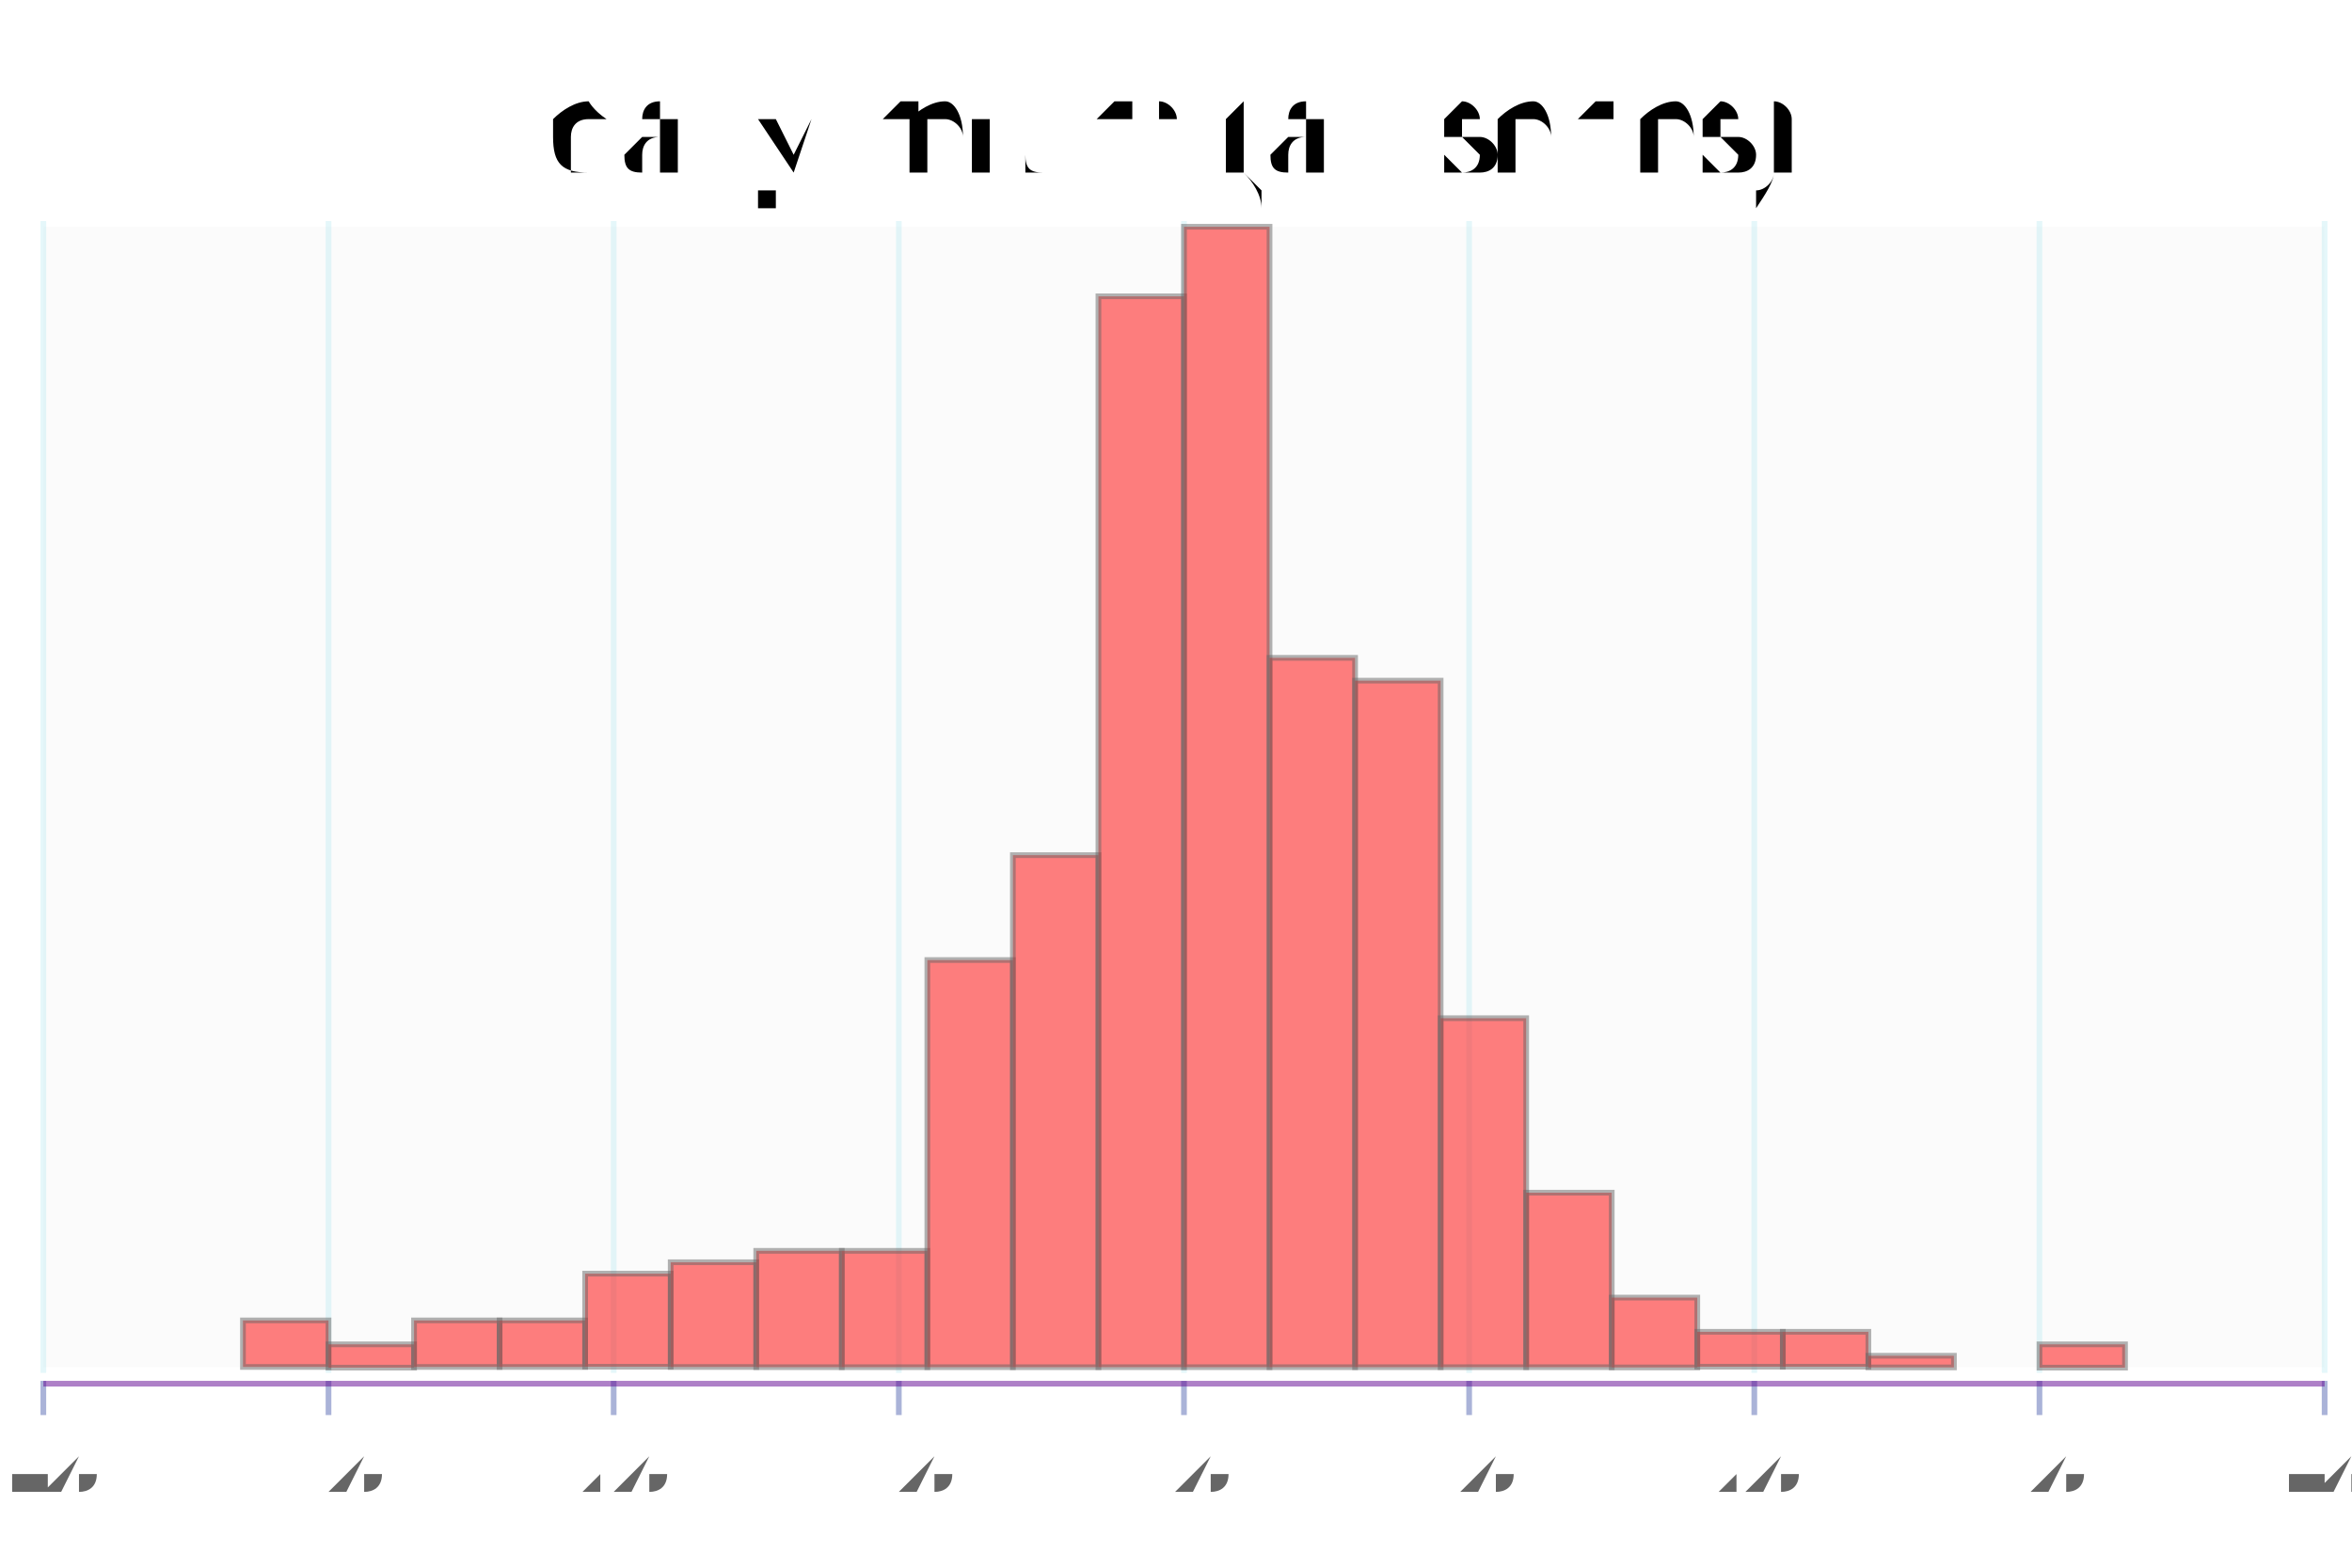
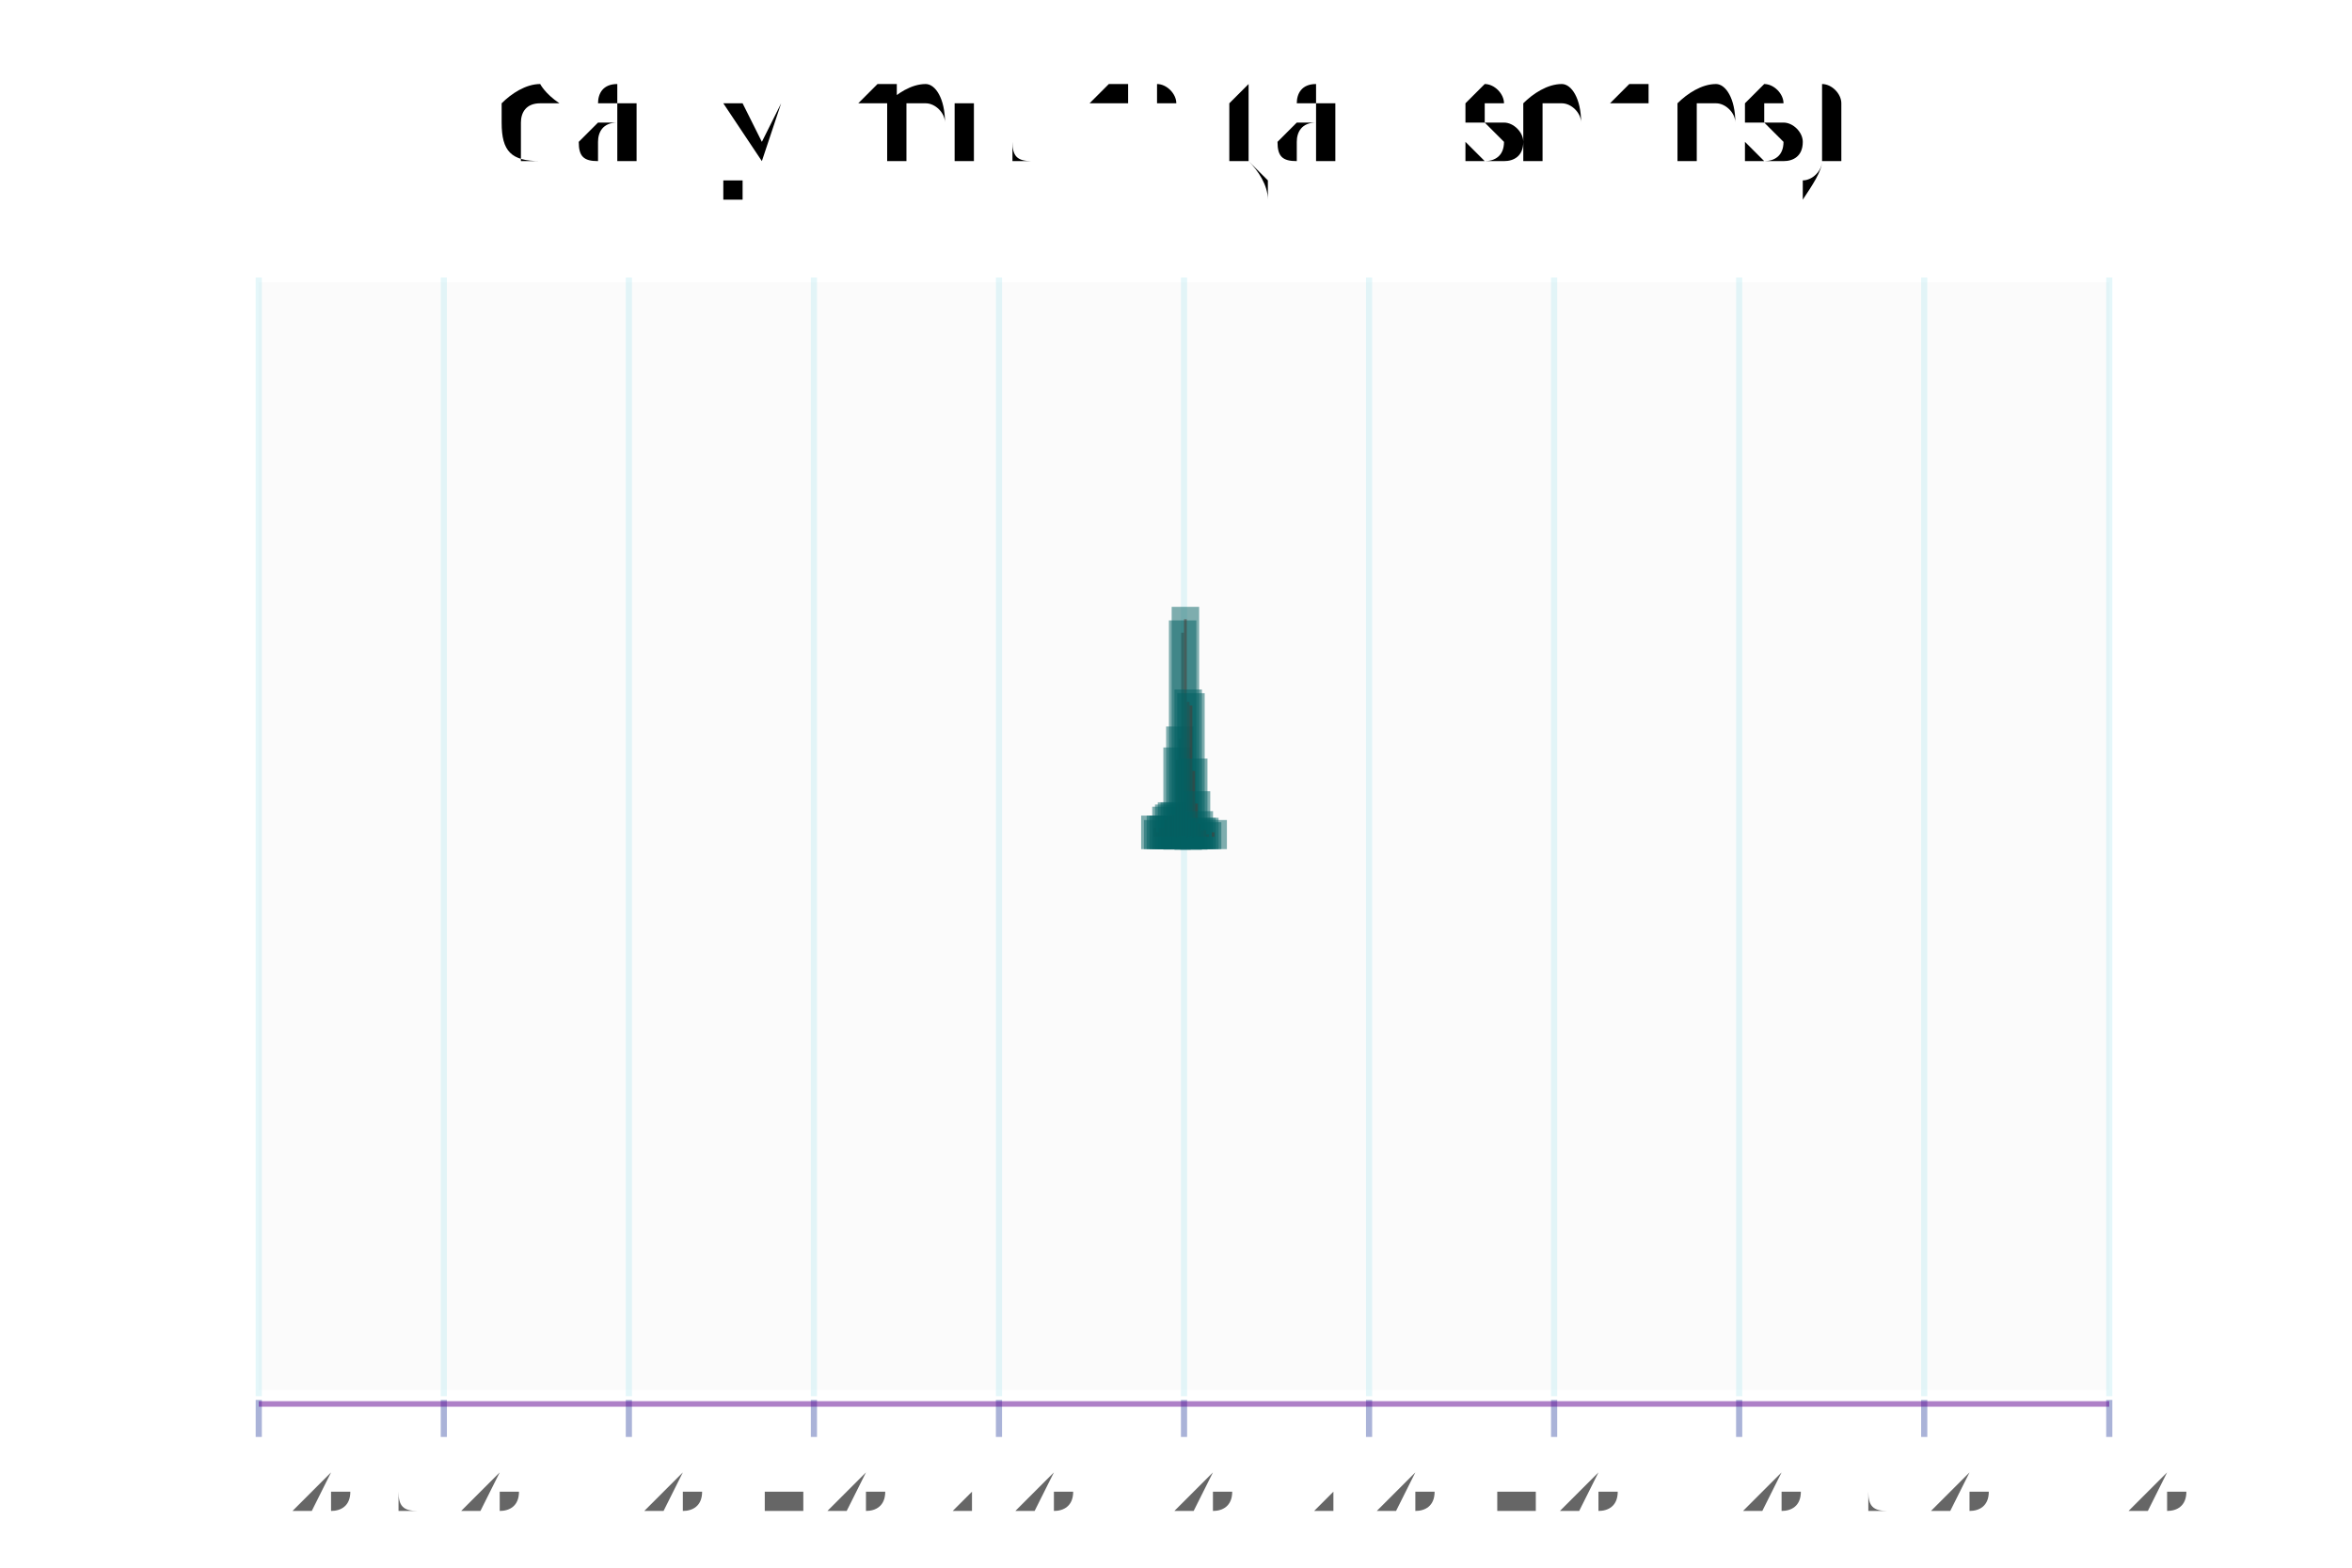
- <svg xmlns="http://www.w3.org/2000/svg" viewBox="-1.038 -0.658 2.062 1.293" version="1.1" width="300.0" height="200.0">
-   <g stroke-width="0.0" stroke="none" fill="#000000" transform="translate(-6.250000000000089e-3, -0.5475)" fill-opacity="1.0" font-size="0.12" text-anchor="middle">
-     <text transform="rotate(0.0, 0.0, -0.0)" x="0.0" y="-0.0">daily return (all series)</text>
+ <svg xmlns="http://www.w3.org/2000/svg" height="300.0" viewBox="-0.833 -0.725 1.653 1.271" width="450.0">
+   <g transform="translate(-6.249999999999978e-3, -0.5475)" fill-opacity="1.0" font-size="0.12" stroke="none" stroke-width="0.0" fill="#000000" text-anchor="middle">
+     <text transform="rotate(0.0, 0.0, -4.657687991021331e-2)" x="0.0" y="-4.657687991021331e-2">daily return (all series)
+     </text>
  </g>
-   <g stroke-width="0.0" stroke="#000000" fill="#666666" fill-opacity="3.0e-2" stroke-opacity="0.0">
-     <rect width="2.0" height="1.0" x="-1.0" y="-0.5" />
+   <g stroke-opacity="0.0" fill-opacity="3.0e-2" stroke="#000000" stroke-width="0.0" fill="#666666">
+     <rect height="0.898" width="1.5" x="-0.75" y="-0.496" />
  </g>
-   <g stroke-width="5.0e-3" stroke="#A8E5EE" fill="none" stroke-opacity="0.3">
-     <polyline points="-1.0,0.505 -1.0,-0.505" />
+   <g stroke-opacity="0.3" stroke="#a8e5ee" stroke-width="5.0e-3" fill="none">
+     <polyline points="-0.75,0.407 -0.75,-0.5" />
  </g>
-   <g stroke-width="5.0e-3" stroke="#A8E5EE" fill="none" stroke-opacity="0.3">
-     <polyline points="-0.75,0.505 -0.75,-0.505" />
+   <g stroke-opacity="0.3" stroke="#a8e5ee" stroke-width="5.0e-3" fill="none">
+     <polyline points="-0.6,0.407 -0.6,-0.5" />
  </g>
-   <g stroke-width="5.0e-3" stroke="#A8E5EE" fill="none" stroke-opacity="0.3">
-     <polyline points="-0.5,0.505 -0.5,-0.505" />
+   <g stroke-opacity="0.3" stroke="#a8e5ee" stroke-width="5.0e-3" fill="none">
+     <polyline points="-0.45,0.407 -0.45,-0.5" />
  </g>
-   <g stroke-width="5.0e-3" stroke="#A8E5EE" fill="none" stroke-opacity="0.3">
-     <polyline points="-0.25,0.505 -0.25,-0.505" />
+   <g stroke-opacity="0.3" stroke="#a8e5ee" stroke-width="5.0e-3" fill="none">
+     <polyline points="-0.3,0.407 -0.3,-0.5" />
  </g>
-   <g stroke-width="5.0e-3" stroke="#A8E5EE" fill="none" stroke-opacity="0.3">
-     <polyline points="0.0,0.505 0.0,-0.505" />
+   <g stroke-opacity="0.3" stroke="#a8e5ee" stroke-width="5.0e-3" fill="none">
+     <polyline points="-0.15,0.407 -0.15,-0.5" />
  </g>
-   <g stroke-width="5.0e-3" stroke="#A8E5EE" fill="none" stroke-opacity="0.3">
-     <polyline points="0.25,0.505 0.25,-0.505" />
+   <g stroke-opacity="0.3" stroke="#a8e5ee" stroke-width="5.0e-3" fill="none">
+     <polyline points="0.0,0.407 0.0,-0.5" />
  </g>
-   <g stroke-width="5.0e-3" stroke="#A8E5EE" fill="none" stroke-opacity="0.3">
-     <polyline points="0.5,0.505 0.5,-0.505" />
+   <g stroke-opacity="0.3" stroke="#a8e5ee" stroke-width="5.0e-3" fill="none">
+     <polyline points="0.15,0.407 0.15,-0.5" />
  </g>
-   <g stroke-width="5.0e-3" stroke="#A8E5EE" fill="none" stroke-opacity="0.3">
-     <polyline points="0.75,0.505 0.75,-0.505" />
+   <g stroke-opacity="0.3" stroke="#a8e5ee" stroke-width="5.0e-3" fill="none">
+     <polyline points="0.3,0.407 0.3,-0.5" />
  </g>
-   <g stroke-width="5.0e-3" stroke="#A8E5EE" fill="none" stroke-opacity="0.3">
-     <polyline points="1.0,0.505 1.0,-0.505" />
+   <g stroke-opacity="0.3" stroke="#a8e5ee" stroke-width="5.0e-3" fill="none">
+     <polyline points="0.45,0.407 0.45,-0.5" />
  </g>
-   <g stroke-width="0.0" stroke="none" fill="#666666" fill-opacity="1.0" font-size="5.0e-2" text-anchor="middle">
-     <text x="-1.0" y="0.609">-4%</text>
+   <g stroke-opacity="0.3" stroke="#a8e5ee" stroke-width="5.0e-3" fill="none">
+     <polyline points="0.6,0.407 0.6,-0.5" />
  </g>
-   <g stroke-width="0.0" stroke="none" fill="#666666" fill-opacity="1.0" font-size="5.0e-2" text-anchor="middle">
-     <text x="-0.75" y="0.609">-3%</text>
+   <g stroke-opacity="0.3" stroke="#a8e5ee" stroke-width="5.0e-3" fill="none">
+     <polyline points="0.75,0.407 0.75,-0.5" />
  </g>
-   <g stroke-width="0.0" stroke="none" fill="#666666" fill-opacity="1.0" font-size="5.0e-2" text-anchor="middle">
-     <text x="-0.5" y="0.609">-2%</text>
+   <g fill-opacity="1.0" font-size="5.0e-2" stroke="none" stroke-width="0.0" fill="#666666" text-anchor="middle">
+     <text x="-0.75" y="0.5">-100%
+     </text>
  </g>
-   <g stroke-width="0.0" stroke="none" fill="#666666" fill-opacity="1.0" font-size="5.0e-2" text-anchor="middle">
-     <text x="-0.25" y="0.609">-1%</text>
+   <g fill-opacity="1.0" font-size="5.0e-2" stroke="none" stroke-width="0.0" fill="#666666" text-anchor="middle">
+     <text x="-0.6" y="0.5">-80%
+     </text>
  </g>
-   <g stroke-width="0.0" stroke="none" fill="#666666" fill-opacity="1.0" font-size="5.0e-2" text-anchor="middle">
-     <text x="0.0" y="0.609">0%</text>
+   <g fill-opacity="1.0" font-size="5.0e-2" stroke="none" stroke-width="0.0" fill="#666666" text-anchor="middle">
+     <text x="-0.45" y="0.5">-60%
+     </text>
  </g>
-   <g stroke-width="0.0" stroke="none" fill="#666666" fill-opacity="1.0" font-size="5.0e-2" text-anchor="middle">
-     <text x="0.25" y="0.609">1%</text>
+   <g fill-opacity="1.0" font-size="5.0e-2" stroke="none" stroke-width="0.0" fill="#666666" text-anchor="middle">
+     <text x="-0.3" y="0.5">-40%
+     </text>
  </g>
-   <g stroke-width="0.0" stroke="none" fill="#666666" fill-opacity="1.0" font-size="5.0e-2" text-anchor="middle">
-     <text x="0.5" y="0.609">2%</text>
+   <g fill-opacity="1.0" font-size="5.0e-2" stroke="none" stroke-width="0.0" fill="#666666" text-anchor="middle">
+     <text x="-0.15" y="0.5">-20%
+     </text>
  </g>
-   <g stroke-width="0.0" stroke="none" fill="#666666" fill-opacity="1.0" font-size="5.0e-2" text-anchor="middle">
-     <text x="0.75" y="0.609">3%</text>
+   <g fill-opacity="1.0" font-size="5.0e-2" stroke="none" stroke-width="0.0" fill="#666666" text-anchor="middle">
+     <text x="0.0" y="0.5">0%
+     </text>
  </g>
-   <g stroke-width="0.0" stroke="none" fill="#666666" fill-opacity="1.0" font-size="5.0e-2" text-anchor="middle">
-     <text x="1.0" y="0.609">4%</text>
+   <g fill-opacity="1.0" font-size="5.0e-2" stroke="none" stroke-width="0.0" fill="#666666" text-anchor="middle">
+     <text x="0.15" y="0.5">20%
+     </text>
  </g>
-   <g stroke-width="0.0" stroke="#2C429D" fill="#5F0391" fill-opacity="1.0" stroke-opacity="0.4">
-     <line stroke-width="5.0e-3" x1="-1.0" y1="0.542" x2="-1.0" y2="0.512" />
-     <line stroke-width="5.0e-3" x1="-0.75" y1="0.542" x2="-0.75" y2="0.512" />
-     <line stroke-width="5.0e-3" x1="-0.5" y1="0.542" x2="-0.5" y2="0.512" />
-     <line stroke-width="5.0e-3" x1="-0.25" y1="0.542" x2="-0.25" y2="0.512" />
-     <line stroke-width="5.0e-3" y1="0.542" y2="0.512" />
-     <line stroke-width="5.0e-3" x1="0.25" y1="0.542" x2="0.25" y2="0.512" />
-     <line stroke-width="5.0e-3" x1="0.5" y1="0.542" x2="0.5" y2="0.512" />
-     <line stroke-width="5.0e-3" x1="0.75" y1="0.542" x2="0.75" y2="0.512" />
-     <line stroke-width="5.0e-3" x1="1.0" y1="0.542" x2="1.0" y2="0.512" />
+   <g fill-opacity="1.0" font-size="5.0e-2" stroke="none" stroke-width="0.0" fill="#666666" text-anchor="middle">
+     <text x="0.3" y="0.5">40%
+     </text>
  </g>
-   <g stroke-width="0.0" stroke="#666666" fill="#5F0391" fill-opacity="0.5" stroke-opacity="0.0">
-     <rect width="2.0" height="5.0000000000000044e-3" x="-1.0" y="0.512" />
+   <g fill-opacity="1.0" font-size="5.0e-2" stroke="none" stroke-width="0.0" fill="#666666" text-anchor="middle">
+     <text x="0.45" y="0.5">60%
+     </text>
  </g>
-   <g stroke-width="5.0e-3" stroke="#666666" fill="#FF0000" fill-opacity="0.5" stroke-opacity="0.5">
-     <rect width="7.499999999999996e-2" height="4.0816326530612235e-2" x="-0.825" y="0.459" />
-     <rect width="7.499999999999996e-2" height="2.0408163265306145e-2" x="-0.75" y="0.48" />
-     <rect width="7.500000000000007e-2" height="4.081632653061229e-2" x="-0.675" y="0.459" />
-     <rect width="7.500000000000007e-2" height="4.0816326530612235e-2" x="-0.6" y="0.459" />
-     <rect width="7.499999999999996e-2" height="8.163265306122458e-2" x="-0.525" y="0.418" />
-     <rect width="7.499999999999996e-2" height="9.183673469387765e-2" x="-0.45" y="0.408" />
-     <rect width="7.500000000000007e-2" height="0.102" x="-0.375" y="0.398" />
-     <rect width="7.500000000000007e-2" height="0.102" x="-0.3" y="0.398" />
-     <rect width="7.499999999999996e-2" height="0.357" x="-0.225" y="0.143" />
-     <rect width="7.500000000000007e-2" height="0.449" x="-0.15" y="5.102040816326481e-2" />
-     <rect width="7.499999999999984e-2" height="0.939" x="-7.499999999999984e-2" y="-0.439" />
-     <rect width="7.500000000000018e-2" height="1.0" y="-0.5" />
-     <rect width="7.499999999999996e-2" height="0.622" x="7.500000000000018e-2" y="-0.122" />
-     <rect width="7.499999999999996e-2" height="0.602" x="0.15" y="-0.102" />
-     <rect width="7.499999999999996e-2" height="0.306" x="0.225" y="0.194" />
-     <rect width="7.499999999999996e-2" height="0.153" x="0.3" y="0.347" />
-     <rect width="7.500000000000018e-2" height="6.122448979591838e-2" x="0.375" y="0.439" />
-     <rect width="7.499999999999996e-2" height="3.0612244897959162e-2" x="0.45" y="0.469" />
-     <rect width="7.499999999999996e-2" height="3.0612244897959273e-2" x="0.525" y="0.469" />
-     <rect width="7.499999999999996e-2" height="1.0204081632653073e-2" x="0.6" y="0.49" />
-     <rect width="7.500000000000018e-2" x="0.675" y="0.5" />
-     <rect width="7.499999999999996e-2" height="2.0408163265306145e-2" x="0.75" y="0.48" />
+   <g fill-opacity="1.0" font-size="5.0e-2" stroke="none" stroke-width="0.0" fill="#666666" text-anchor="middle">
+     <text x="0.6" y="0.5">80%
+     </text>
  </g>
-   <g />
+   <g fill-opacity="1.0" font-size="5.0e-2" stroke="none" stroke-width="0.0" fill="#666666" text-anchor="middle">
+     <text x="0.75" y="0.5">100%
+     </text>
+   </g>
+   <g stroke-opacity="0.4" fill-opacity="1.0" stroke="#2c429d" stroke-width="5.0e-3" fill="#5f0391">
+     <polyline points="-0.75,0.44 -0.75,0.41" />
+     <polyline points="-0.6,0.44 -0.6,0.41" />
+     <polyline points="-0.45,0.44 -0.45,0.41" />
+     <polyline points="-0.3,0.44 -0.3,0.41" />
+     <polyline points="-0.15,0.44 -0.15,0.41" />
+     <polyline points="0.0,0.44 0.0,0.41" />
+     <polyline points="0.15,0.44 0.15,0.41" />
+     <polyline points="0.3,0.44 0.3,0.41" />
+     <polyline points="0.45,0.44 0.45,0.41" />
+     <polyline points="0.6,0.44 0.6,0.41" />
+     <polyline points="0.75,0.44 0.75,0.41" />
+   </g>
+   <g stroke-opacity="0.0" fill-opacity="0.5" stroke="#666666" stroke-width="0.0" fill="#5f0391">
+     <rect height="4.489337822671191e-3" width="1.5" x="-0.75" y="0.411" />
+   </g>
+   <g stroke-opacity="0.5" fill-opacity="0.5" stroke="#026062" stroke-width="2.0e-2" fill="#9d1102">
+     <rect height="7.1829405162737725e-3" width="2.2500000000000853e-3" x="-2.475000000000005e-2" y="-5.375982042648708e-2" />
+     <rect height="3.5914702581368863e-3" width="2.2499999999999742e-3" x="-2.2499999999999964e-2" y="-5.0168350168350195e-2" />
+     <rect height="7.1829405162737725e-3" width="2.2499999999999742e-3" x="-2.024999999999999e-2" y="-5.375982042648708e-2" />
+     <rect height="7.1829405162737725e-3" width="2.2499999999999742e-3" x="-1.8000000000000016e-2" y="-5.375982042648708e-2" />
+     <rect height="1.4365881032547656e-2" width="2.2499999999999742e-3" x="-1.5750000000000042e-2" y="-6.0942760942760965e-2" />
+     <rect height="1.6161616161616155e-2" width="2.2500000000000853e-3" x="-1.3500000000000068e-2" y="-6.273849607182946e-2" />
+     <rect height="1.7957351290684653e-2" width="2.2499999999999742e-3" x="-1.1249999999999982e-2" y="-6.453423120089796e-2" />
+     <rect height="1.7957351290684653e-2" width="2.2499999999999742e-3" x="-9.000000000000008e-3" y="-6.453423120089796e-2" />
+     <rect height="6.285072951739623e-2" width="2.2500000000000853e-3" x="-6.750000000000034e-3" y="-0.109" />
+     <rect height="7.901234567901239e-2" width="2.2499999999999742e-3" x="-4.4999999999999485e-3" y="-0.126" />
+     <rect height="0.165" width="2.2499999999999742e-3" x="-2.2499999999999742e-3" y="-0.212" />
+     <rect height="0.176" width="2.2500000000000853e-3" x="0.0" y="-0.223" />
+     <rect height="0.11" width="2.2499999999998632e-3" x="2.2500000000000853e-3" y="-0.156" />
+     <rect height="0.106" width="2.2499999999999742e-3" x="4.4999999999999485e-3" y="-0.153" />
+     <rect height="5.387205387205374e-2" width="2.2500000000000853e-3" x="6.749999999999923e-3" y="-0.1" />
+     <rect height="2.6936026936026924e-2" width="2.2499999999999742e-3" x="9.000000000000008e-3" y="-7.351290684624023e-2" />
+     <rect height="1.077441077441077e-2" width="2.2500000000000853e-3" x="1.1249999999999982e-2" y="-5.735129068462408e-2" />
+     <rect height="5.387205387205385e-3" width="2.2499999999998632e-3" x="1.3500000000000068e-2" y="-5.1964085297418694e-2" />
+     <rect height="5.387205387205385e-3" width="2.2500000000000853e-3" x="1.574999999999993e-2" y="-5.1964085297418694e-2" />
+     <rect height="1.7957351290683876e-3" width="2.2499999999998632e-3" x="1.8000000000000016e-2" y="-4.83726150392817e-2" />
+     <rect height="0.0" width="2.2500000000000853e-3" x="2.024999999999988e-2" y="-4.657687991021331e-2" />
+     <rect height="3.5914702581368863e-3" width="2.2499999999999742e-3" x="2.2499999999999964e-2" y="-5.0168350168350195e-2" />
+   </g>
</svg>
